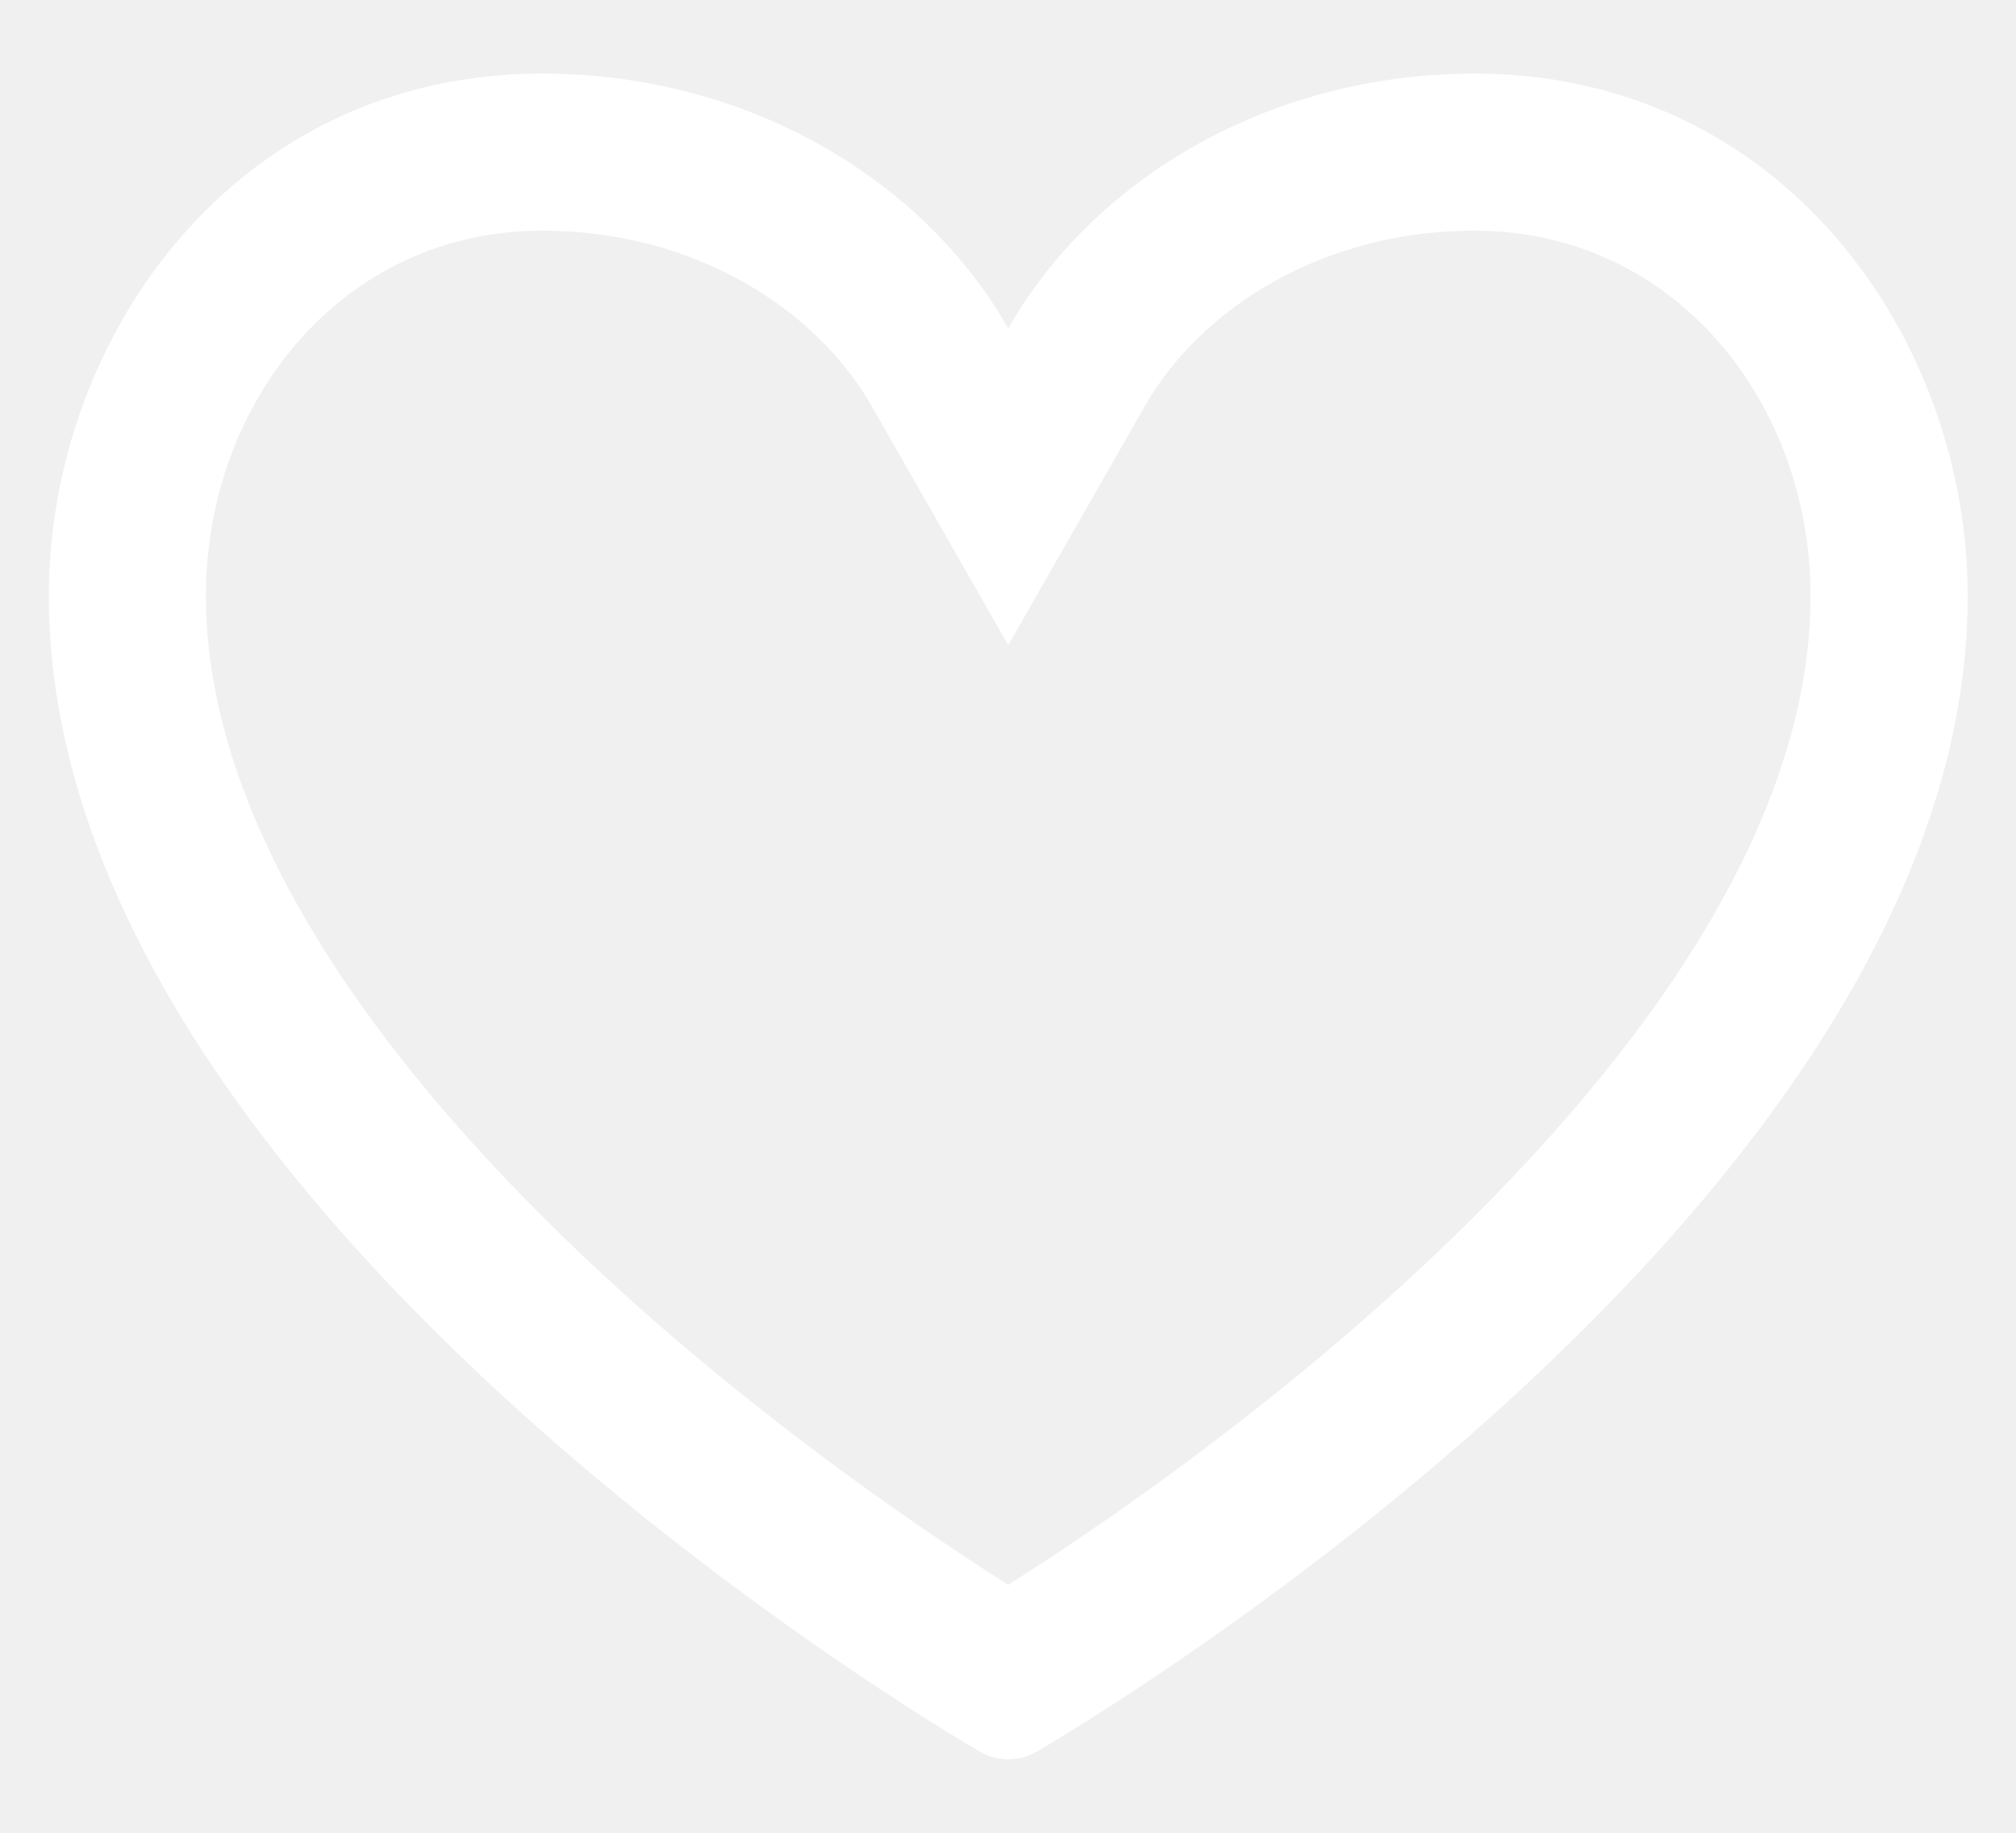
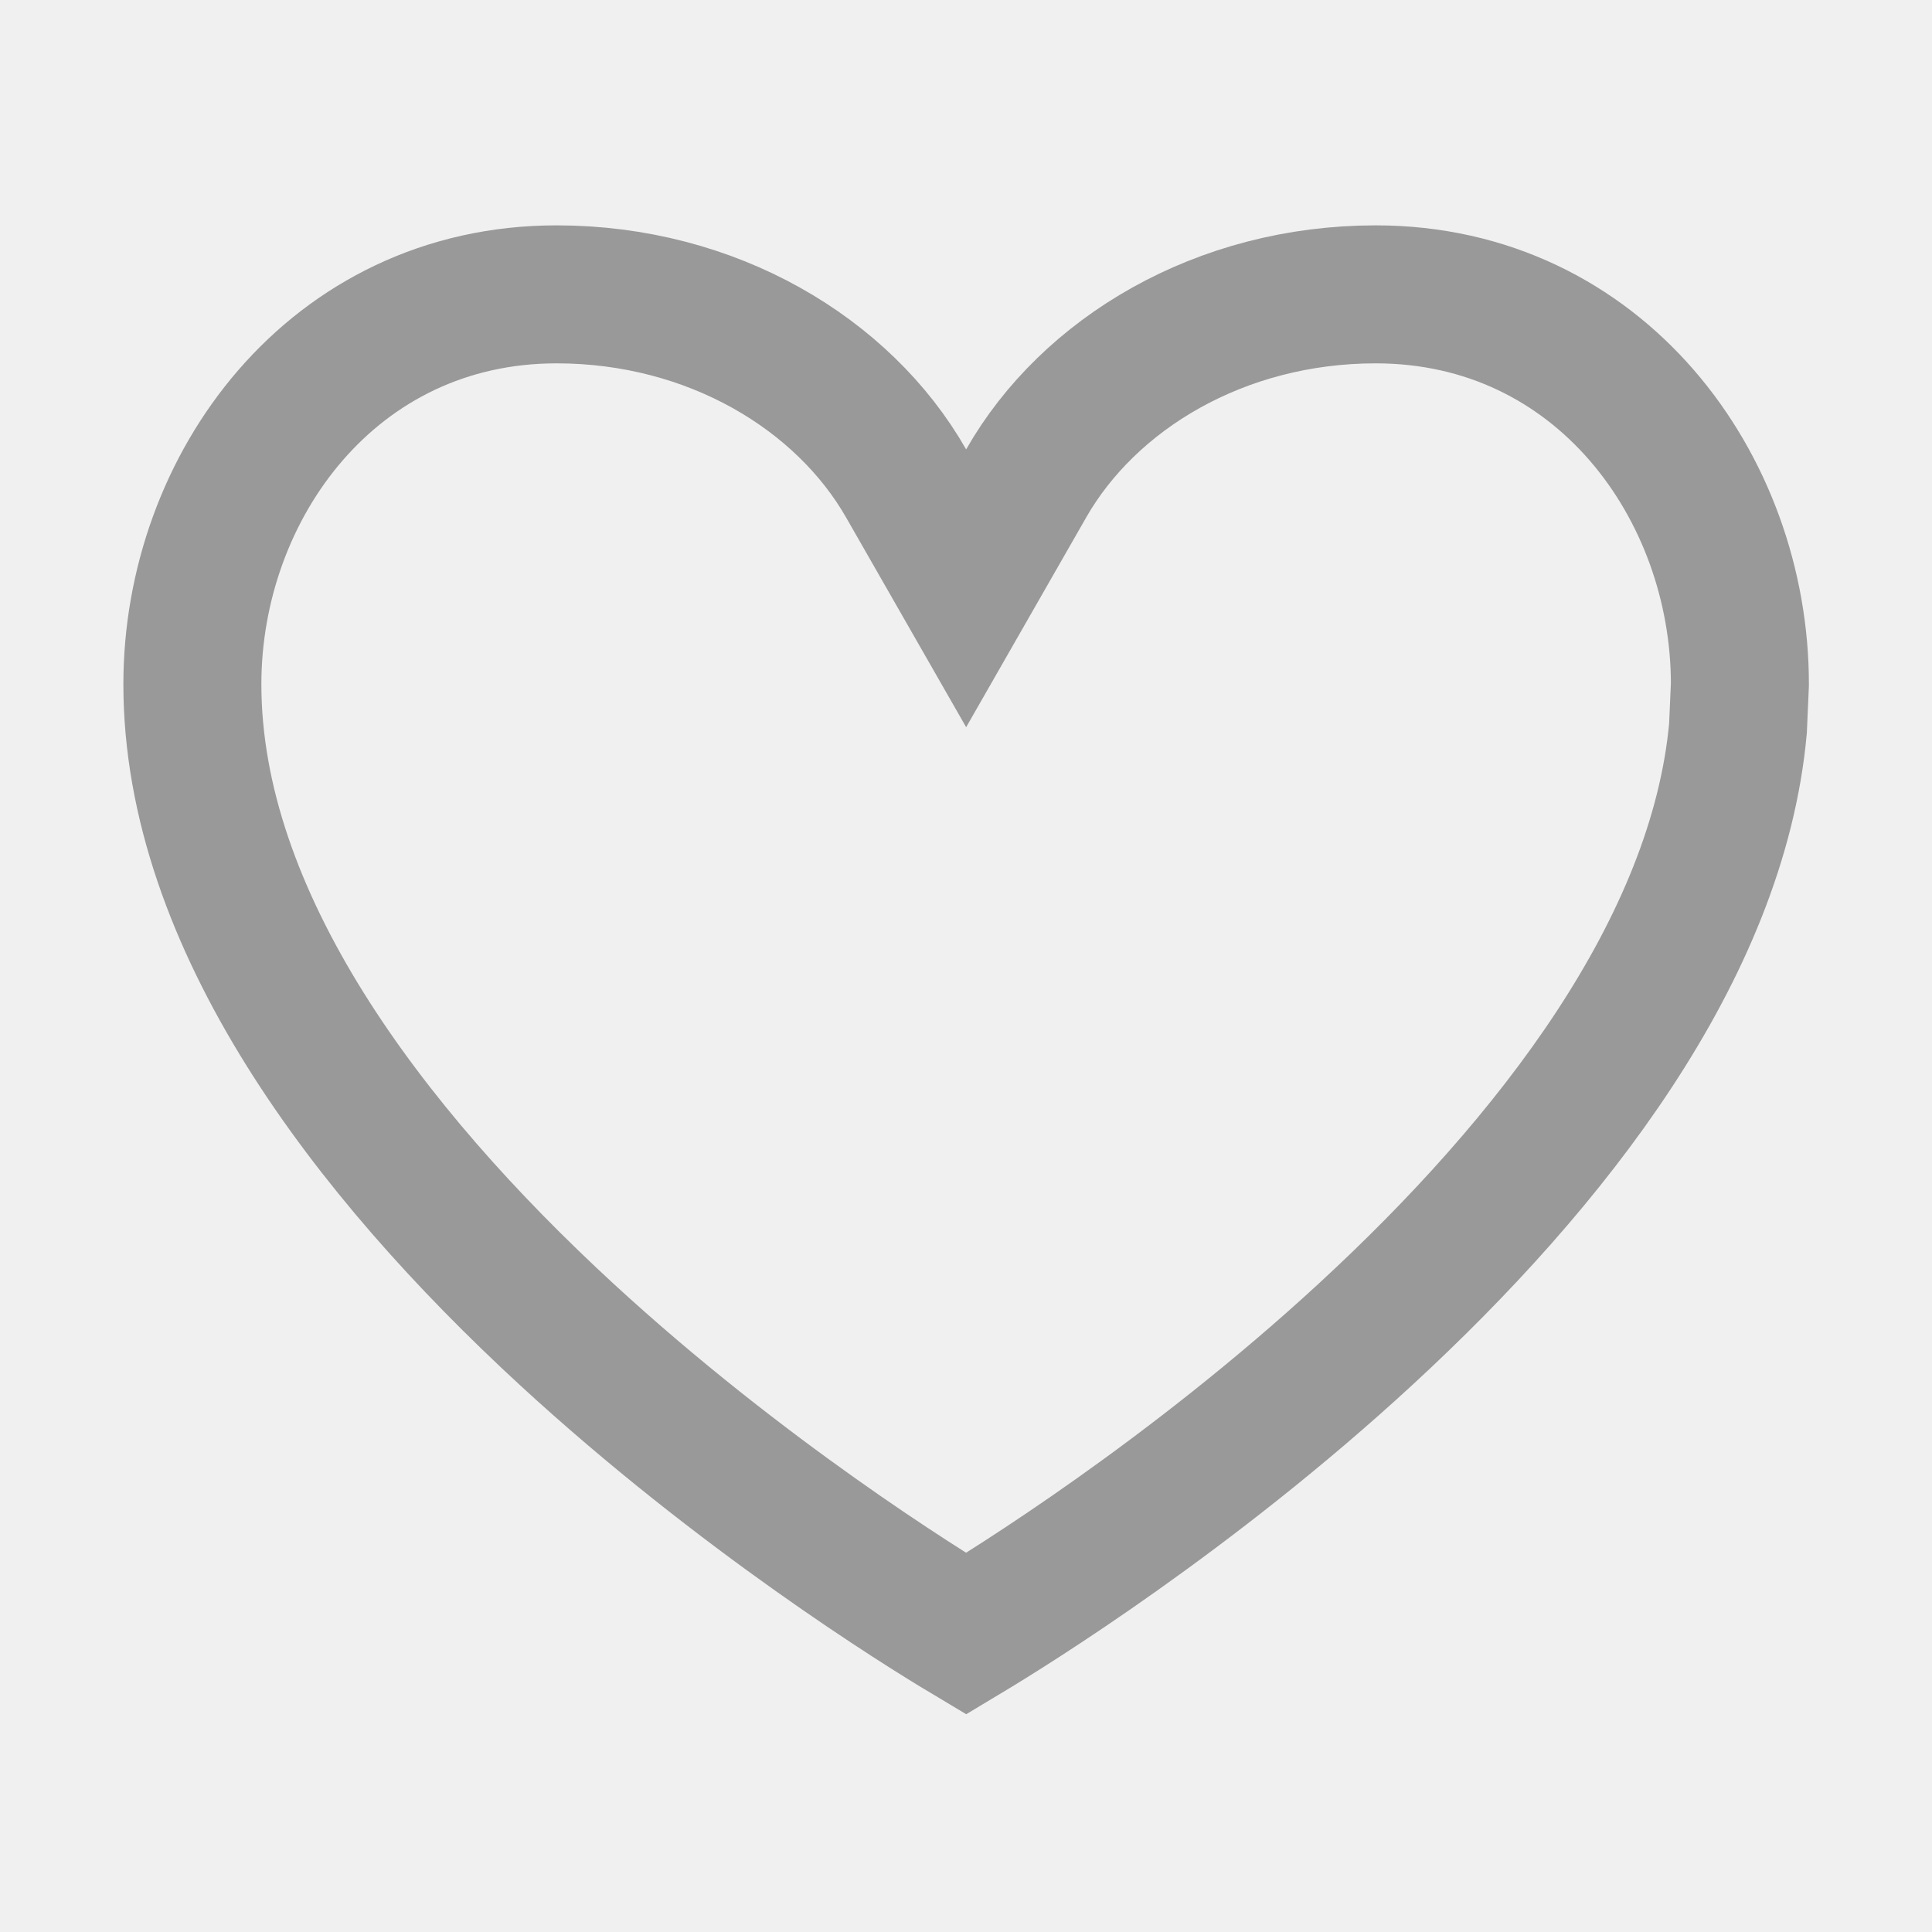
- <svg xmlns="http://www.w3.org/2000/svg" width="22" height="20" viewBox="0 0 22 20" fill="none">
-   <path fill-rule="evenodd" clip-rule="evenodd" d="M11.003 7.04L9.514 4.434C8.9 3.358 7.565 2.517 5.916 2.517C3.727 2.517 2.247 4.396 2.247 6.503C2.247 9.042 4.175 11.693 6.62 13.947C8.357 15.547 10.127 16.74 11.003 17.294C11.879 16.74 13.649 15.547 15.386 13.947C17.831 11.693 19.758 9.058 19.758 6.503C19.758 4.396 18.279 2.517 16.09 2.517C14.441 2.517 13.106 3.358 12.492 4.434L11.003 7.04ZM21.473 6.503C21.473 3.701 19.459 0.803 16.09 0.803C14.566 0.803 13.18 1.337 12.156 2.205C11.689 2.601 11.298 3.067 11.003 3.583C10.708 3.067 10.317 2.601 9.85 2.205C8.826 1.337 7.44 0.803 5.916 0.803C2.546 0.803 0.533 3.701 0.533 6.503C0.533 13.139 10.28 18.875 10.695 19.116C10.79 19.171 10.896 19.198 11.003 19.198C11.11 19.198 11.216 19.171 11.311 19.116C11.726 18.875 21.473 13.139 21.473 6.503Z" fill="white" />
+ <svg xmlns="http://www.w3.org/2000/svg" width="14" height="14" viewBox="0 0 14 14" fill="none">
+   <path d="M9.969 2.133C11.59 2.133 12.608 3.526 12.608 4.958L12.594 5.278C12.448 6.875 11.245 8.425 9.896 9.668C8.627 10.838 7.329 11.642 7.001 11.839C6.673 11.643 5.376 10.838 4.105 9.668C2.666 8.342 1.394 6.666 1.394 4.958C1.394 3.526 2.412 2.133 4.033 2.133C5.161 2.133 6.113 2.709 6.566 3.503L7.001 4.263L7.436 3.503C7.889 2.709 8.84 2.133 9.969 2.133Z" stroke="#999999" />
</svg>
